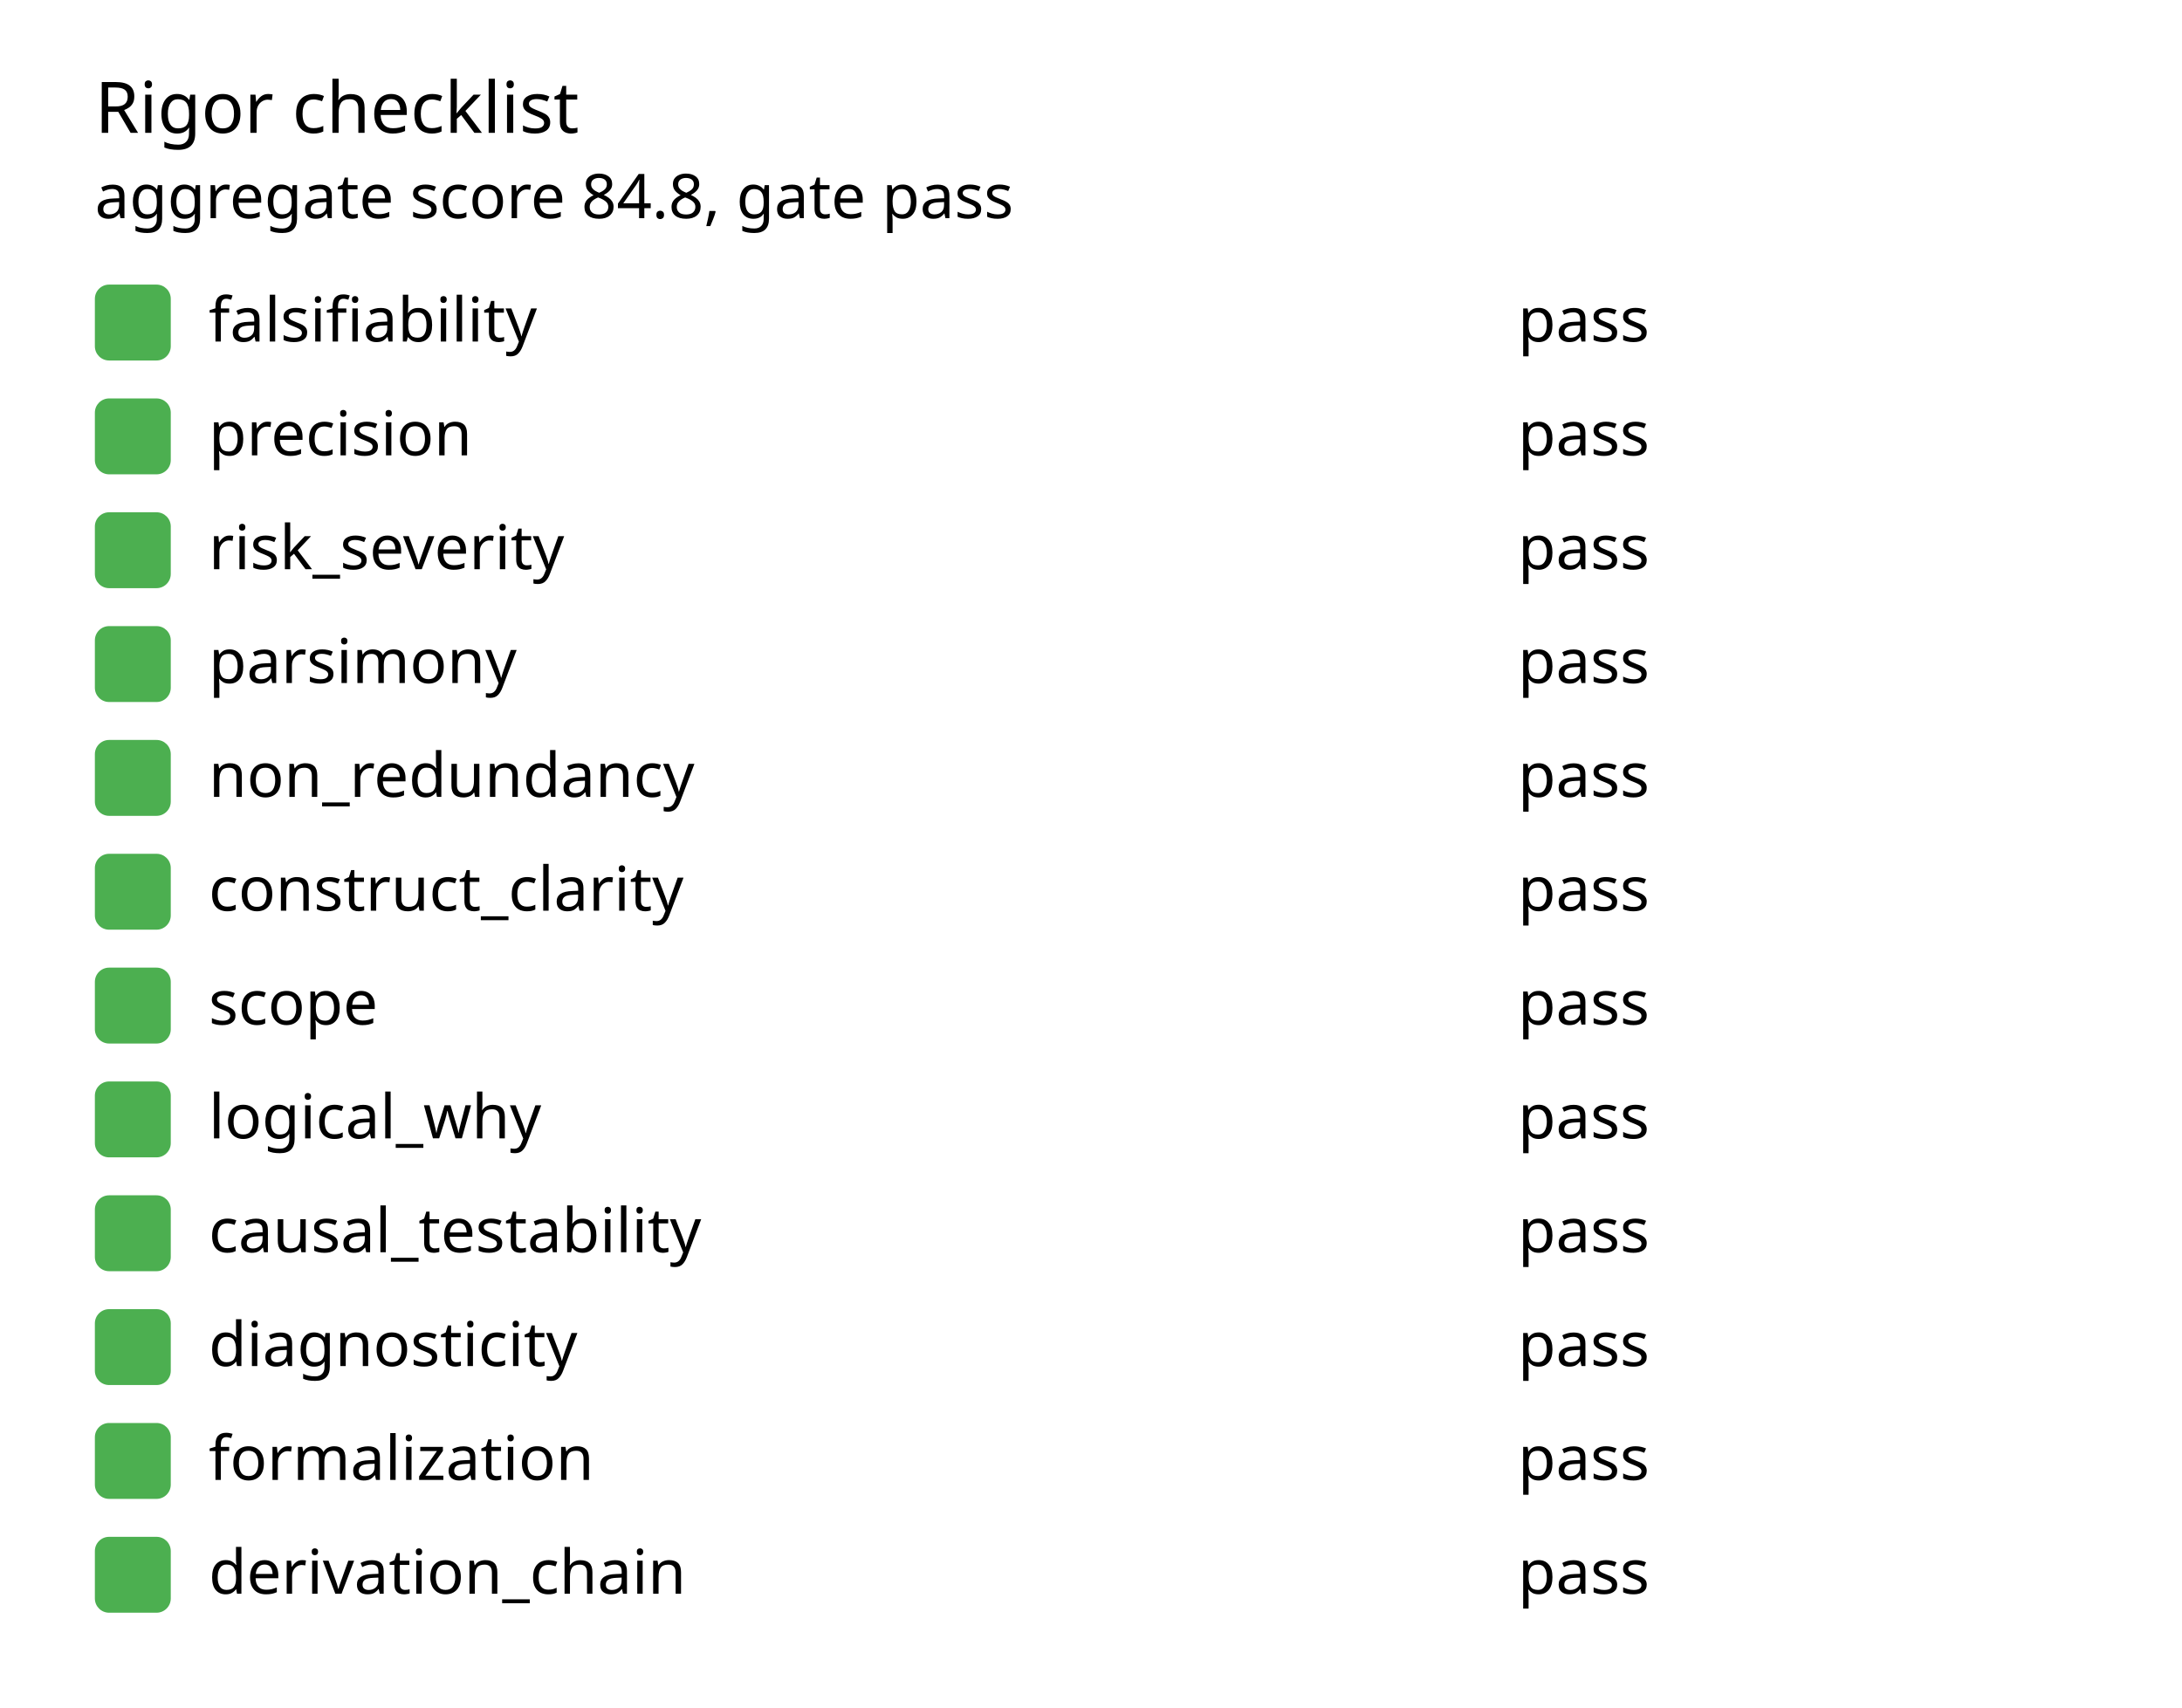
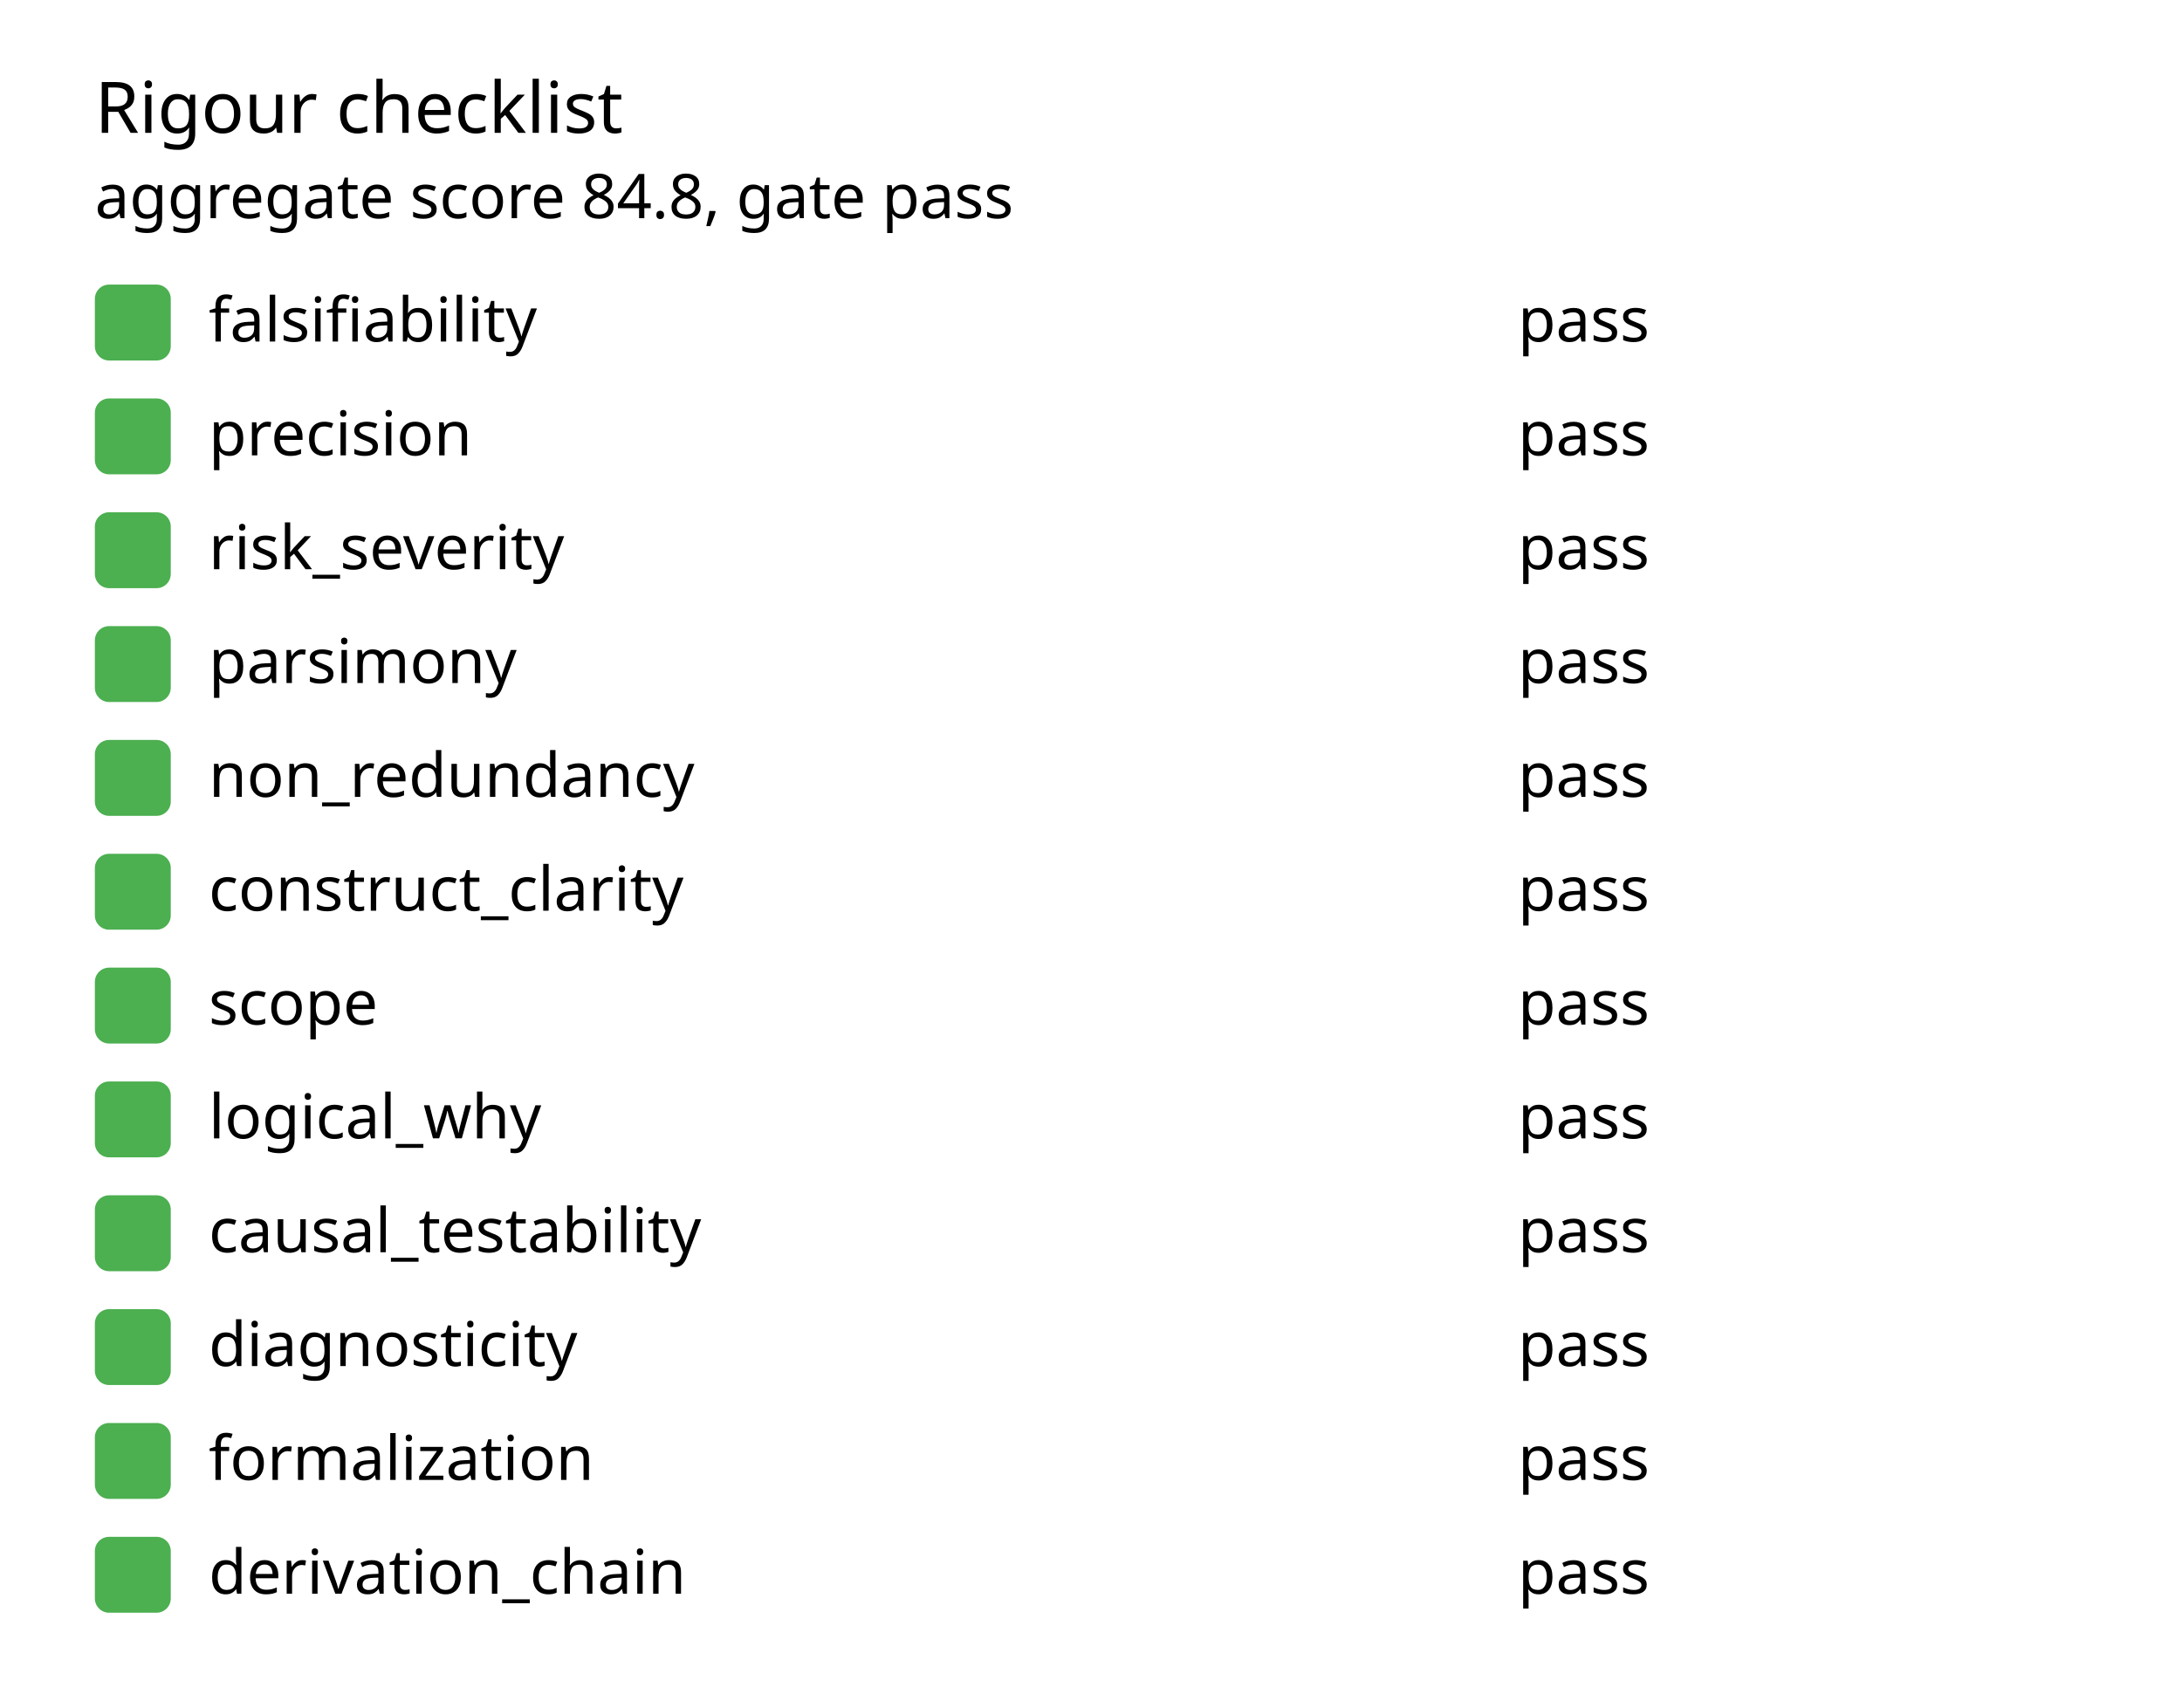
<svg xmlns="http://www.w3.org/2000/svg" viewBox="0 0 460 360" font-family="sans-serif" font-size="13">
-   <text x="20" y="28" font-size="15">Rigor checklist</text>
+   <text x="20" y="28" font-size="15">Rigour checklist</text>
  <text x="20" y="46">aggregate score 84.8, gate pass</text>
  <rect x="20" y="60" width="16" height="16" rx="3" fill="#4caf50" />
  <text x="44" y="72">falsifiability</text>
  <text x="320" y="72">pass</text>
  <rect x="20" y="84" width="16" height="16" rx="3" fill="#4caf50" />
  <text x="44" y="96">precision</text>
  <text x="320" y="96">pass</text>
  <rect x="20" y="108" width="16" height="16" rx="3" fill="#4caf50" />
  <text x="44" y="120">risk_severity</text>
  <text x="320" y="120">pass</text>
  <rect x="20" y="132" width="16" height="16" rx="3" fill="#4caf50" />
  <text x="44" y="144">parsimony</text>
  <text x="320" y="144">pass</text>
  <rect x="20" y="156" width="16" height="16" rx="3" fill="#4caf50" />
  <text x="44" y="168">non_redundancy</text>
  <text x="320" y="168">pass</text>
  <rect x="20" y="180" width="16" height="16" rx="3" fill="#4caf50" />
  <text x="44" y="192">construct_clarity</text>
  <text x="320" y="192">pass</text>
  <rect x="20" y="204" width="16" height="16" rx="3" fill="#4caf50" />
  <text x="44" y="216">scope</text>
  <text x="320" y="216">pass</text>
  <rect x="20" y="228" width="16" height="16" rx="3" fill="#4caf50" />
  <text x="44" y="240">logical_why</text>
  <text x="320" y="240">pass</text>
  <rect x="20" y="252" width="16" height="16" rx="3" fill="#4caf50" />
  <text x="44" y="264">causal_testability</text>
  <text x="320" y="264">pass</text>
  <rect x="20" y="276" width="16" height="16" rx="3" fill="#4caf50" />
  <text x="44" y="288">diagnosticity</text>
  <text x="320" y="288">pass</text>
  <rect x="20" y="300" width="16" height="16" rx="3" fill="#4caf50" />
  <text x="44" y="312">formalization</text>
  <text x="320" y="312">pass</text>
  <rect x="20" y="324" width="16" height="16" rx="3" fill="#4caf50" />
  <text x="44" y="336">derivation_chain</text>
  <text x="320" y="336">pass</text>
</svg>
